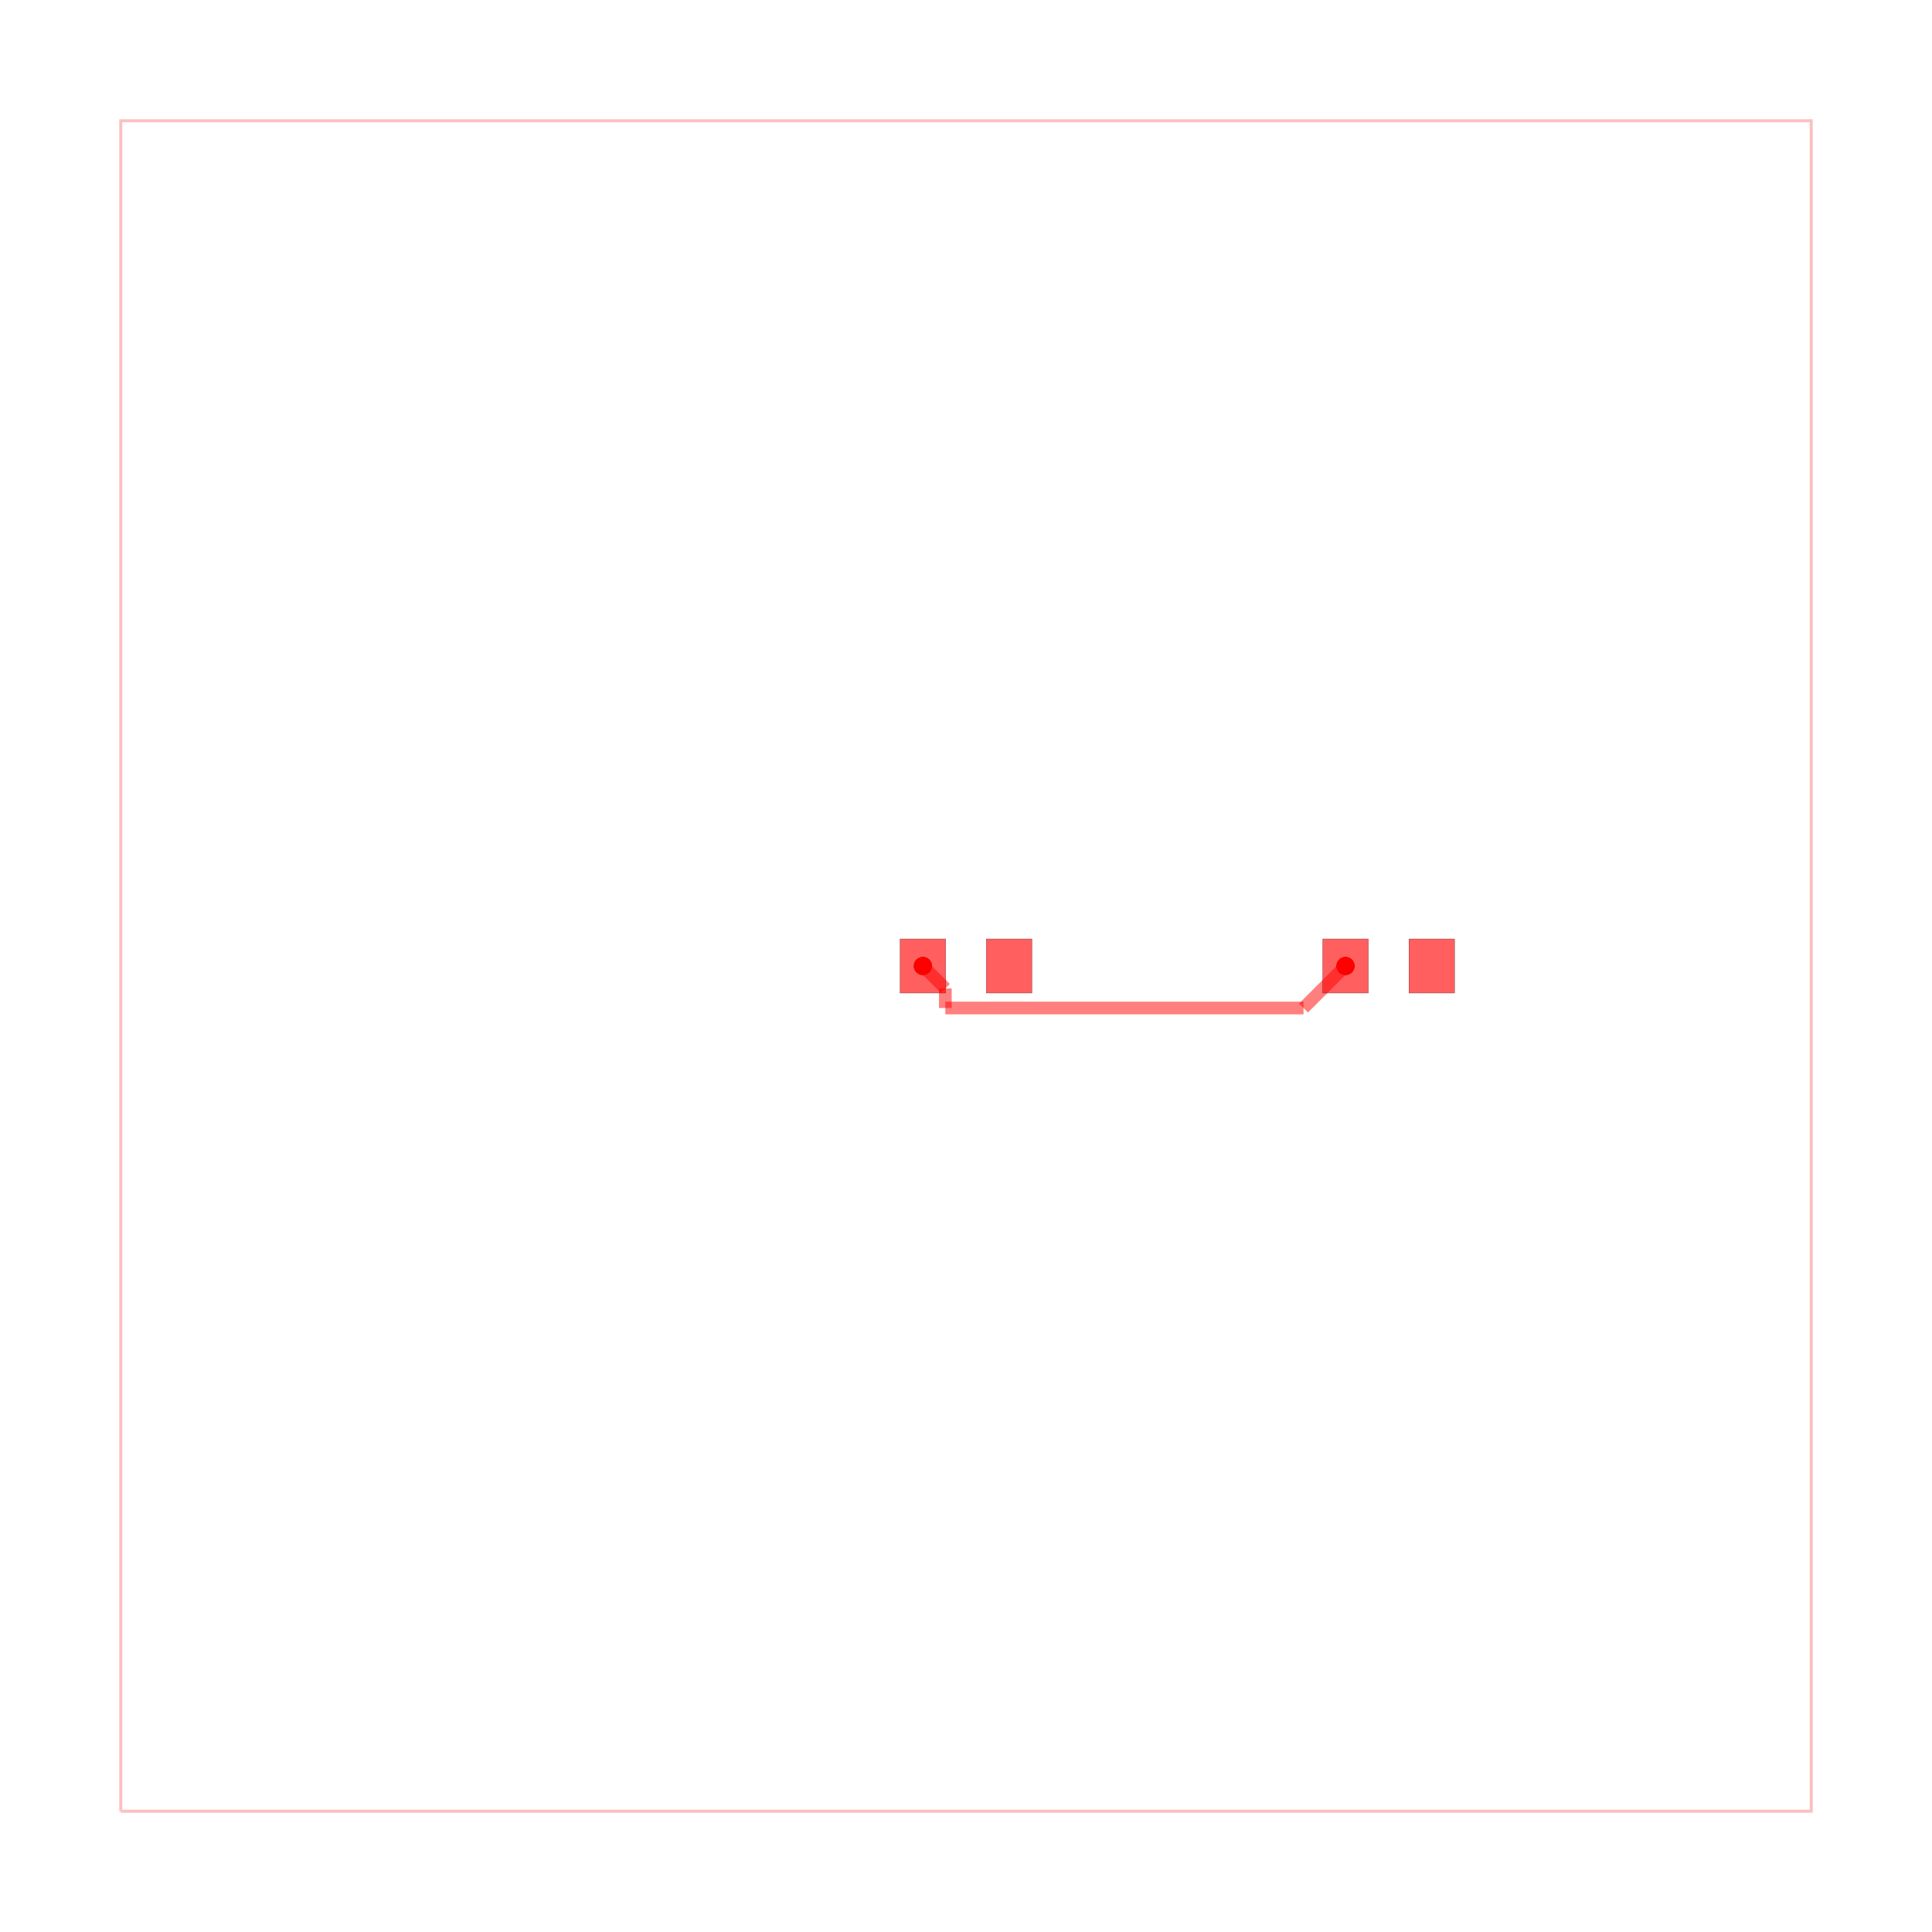
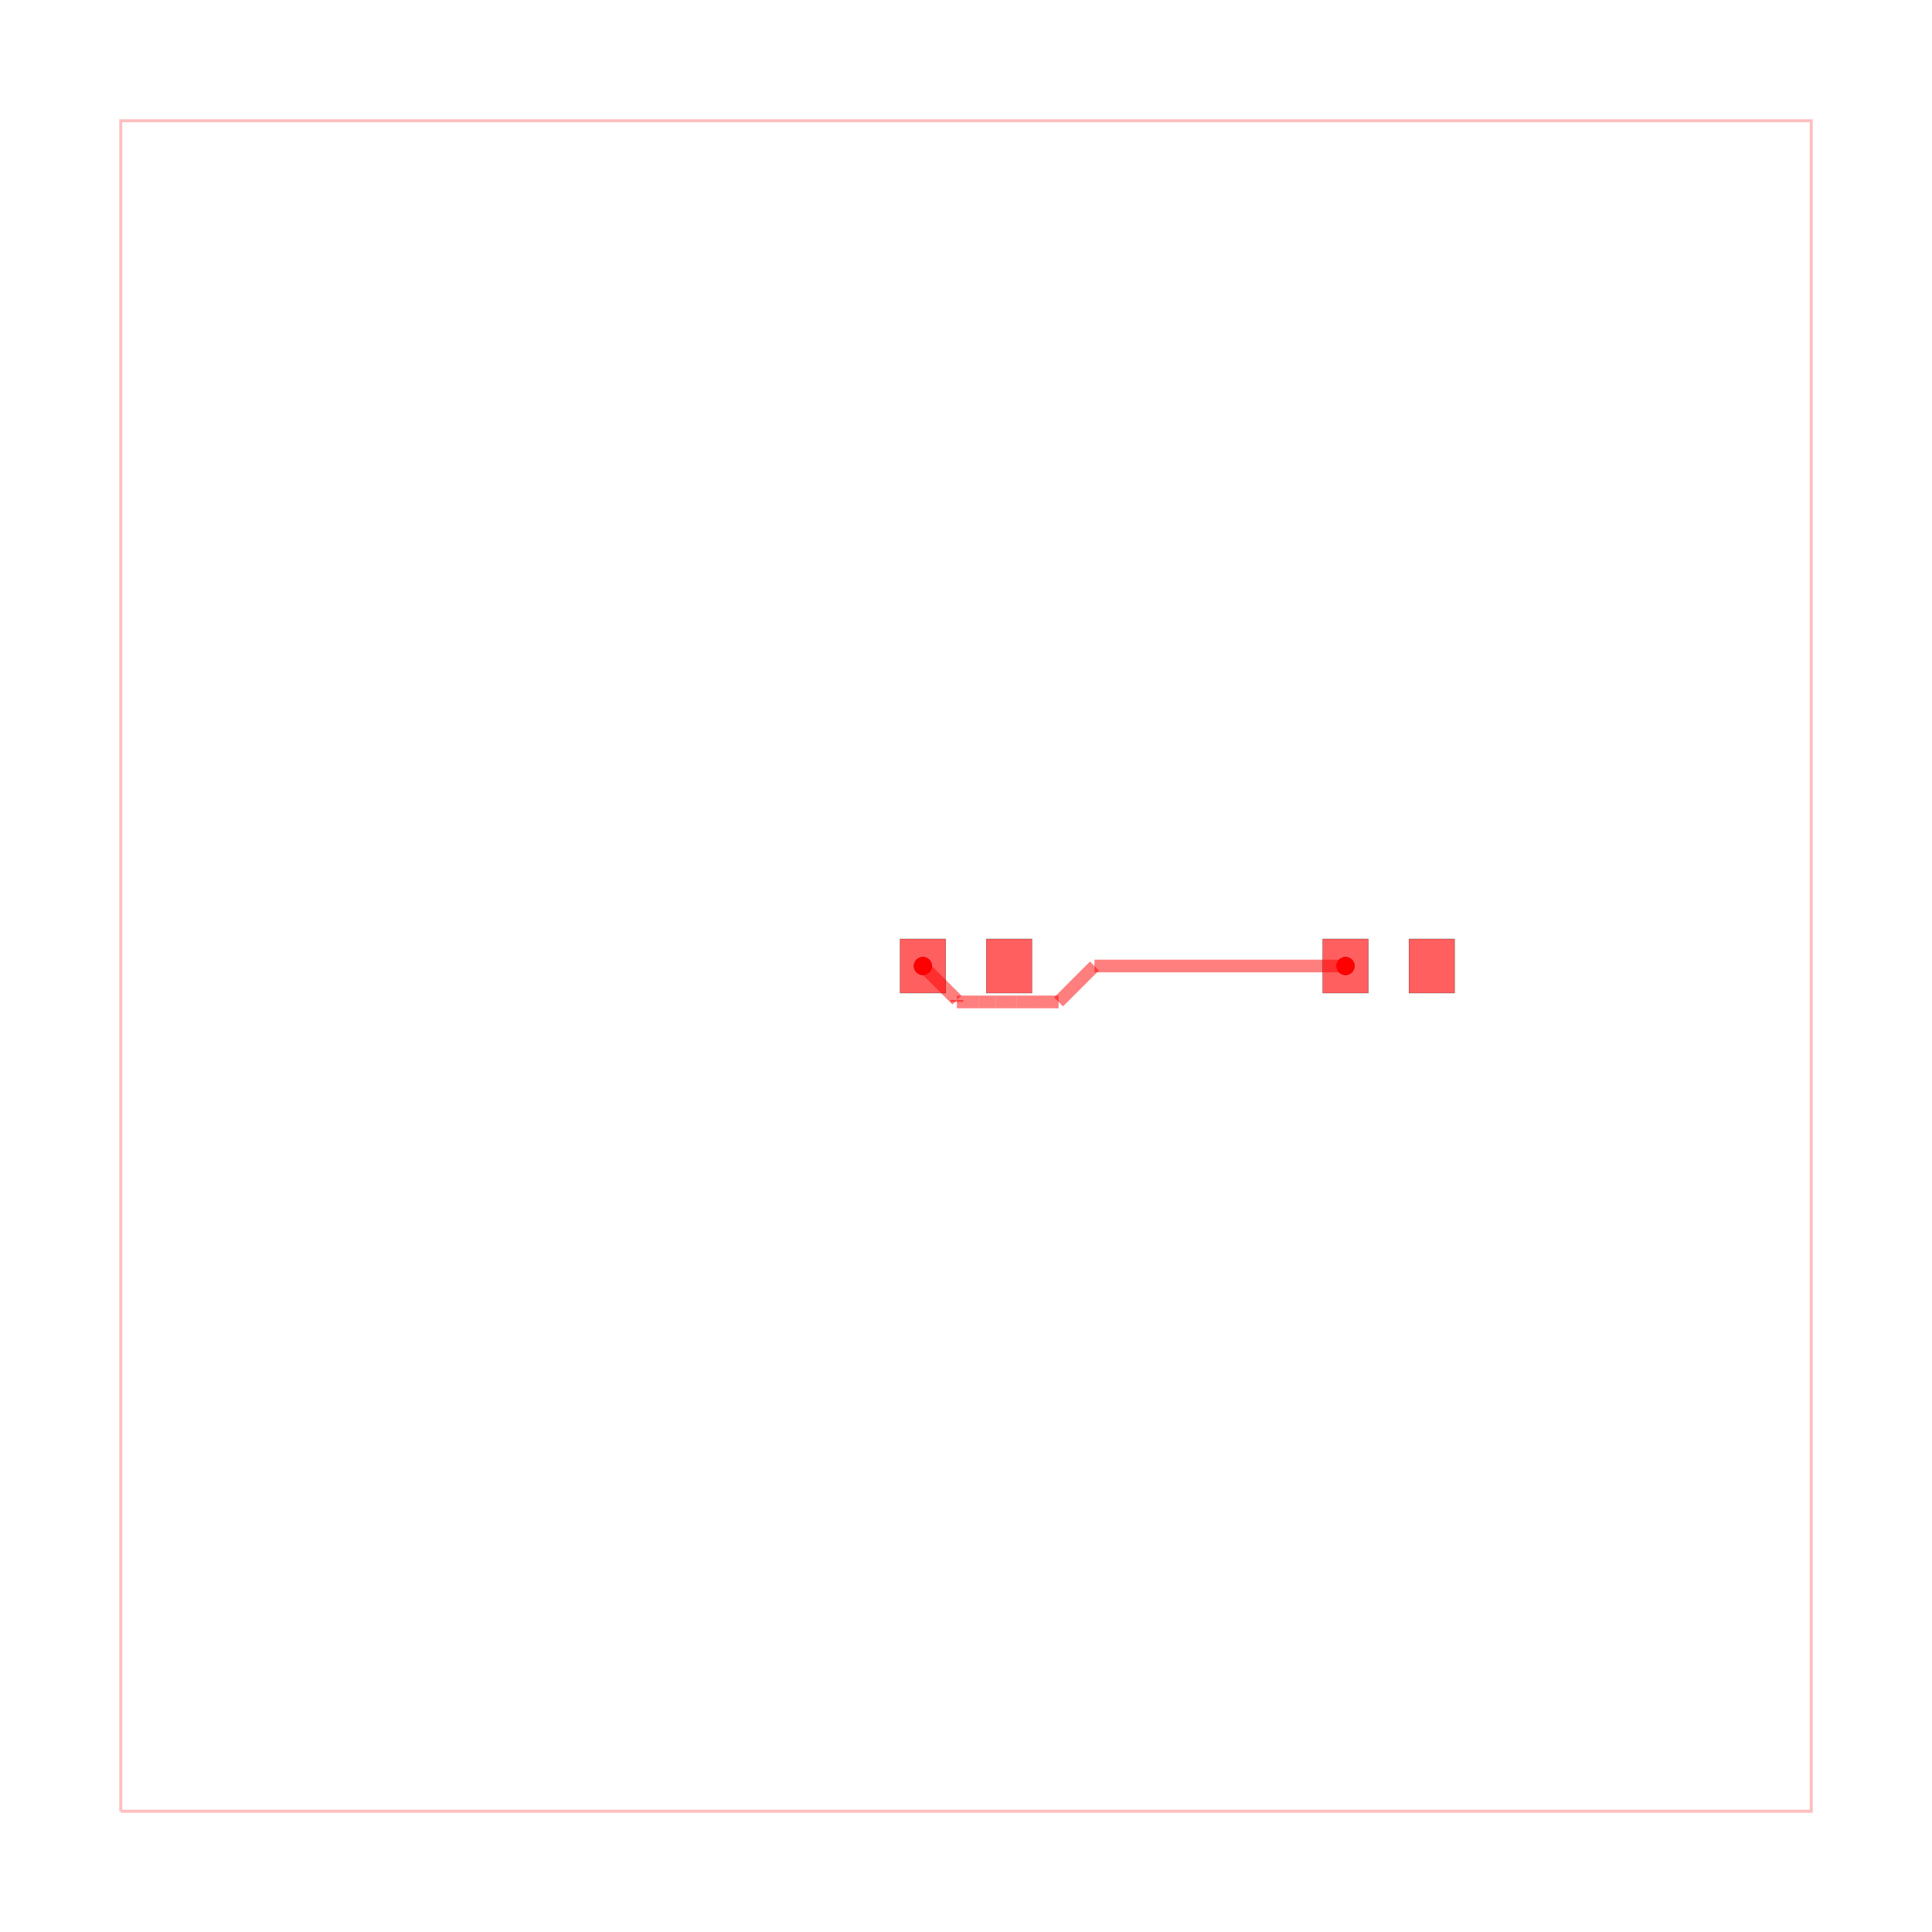
<svg xmlns="http://www.w3.org/2000/svg" width="640" height="640" viewBox="0 0 640 640">
  <rect width="100%" height="100%" fill="white" />
  <g>
    <circle data-type="point" data-label="source_trace_0 pcb_port_3" data-x="4.49" data-y="0" cx="445.72" cy="320" r="3" fill="black" />
  </g>
  <g>
    <circle data-type="point" data-label="source_trace_0 pcb_port_2" data-x="-0.51" data-y="0" cx="305.72" cy="320" r="3" fill="black" />
  </g>
  <g>
    <circle data-type="point" data-label="source_trace_0 (top)" data-x="4.49" data-y="0" cx="445.72" cy="320" r="3" fill="hsl(0, 100%, 50%)" />
  </g>
  <g>
    <circle data-type="point" data-label="source_trace_0 (top)" data-x="-0.51" data-y="0" cx="305.72" cy="320" r="3" fill="hsl(0, 100%, 50%)" />
  </g>
  <g>
    <polyline data-points="-10,-10 10,-10 10,10 -10,10 -10,-10" data-type="line" data-label="" points="40,600 600,600 600,40 40,40 40,600" fill="none" stroke="rgba(255,0,0,0.25)" stroke-width="1px" />
  </g>
  <g>
-     <polyline data-points="4.49,0 3.9929981501564313,-0.4970018498435689" data-type="line" data-label="" points="445.72,320 431.804,333.916" fill="none" stroke="rgba(255,0,0,0.5)" stroke-width="4.2" />
+     <polyline data-points="4.49,0 1.5201233779204606,0" data-type="line" data-label="" points="445.72,320 362.563,320" fill="none" stroke="rgba(255,0,0,0.5)" stroke-width="4.2" />
  </g>
  <g>
-     <polyline data-points="3.9929981501564313,-0.4970018498435689 -0.2445466198332129,-0.4970018498435689" data-type="line" data-label="" points="431.804,333.916 313.153,333.916" fill="none" stroke="rgba(255,0,0,0.5)" stroke-width="4.2" />
+     <polyline data-points="1.5201233779204606,0 1.0951233779204606,-0.425" data-type="line" data-label="" points="362.563,320 350.663,331.9" fill="none" stroke="rgba(255,0,0,0.5)" stroke-width="4.2" />
  </g>
  <g>
-     <polyline data-points="-0.2445466198332129,-0.4970018498435689 -0.2445466198332129,-0.2654533801667871" data-type="line" data-label="" points="313.153,333.916 313.153,327.433" fill="none" stroke="rgba(255,0,0,0.5)" stroke-width="4.2" />
+     <polyline data-points="1.0951233779204606,-0.425 0.8499999999999996,-0.425" data-type="line" data-label="" points="350.663,331.9 343.8,331.9" fill="none" stroke="rgba(255,0,0,0.5)" stroke-width="4.2" />
  </g>
  <g>
-     <polyline data-points="-0.2445466198332129,-0.2654533801667871 -0.51,0" data-type="line" data-label="" points="313.153,327.433 305.72,320" fill="none" stroke="rgba(255,0,0,0.5)" stroke-width="4.2" />
+     <polyline data-points="0.8499999999999996,-0.425 0.5999999999999994,-0.425" data-type="line" data-label="" points="343.8,331.9 336.8,331.9" fill="none" stroke="rgba(255,0,0,0.5)" stroke-width="4.2" />
+   </g>
+   <g>
+     <polyline data-points="0.5999999999999994,-0.425 0.3499999999999994,-0.425" data-type="line" data-label="" points="336.8,331.9 329.8,331.9" fill="none" stroke="rgba(255,0,0,0.5)" stroke-width="4.2" />
+   </g>
+   <g>
+     <polyline data-points="0.3499999999999994,-0.425 0.14999999999999947,-0.425" data-type="line" data-label="" points="329.8,331.9 324.2,331.9" fill="none" stroke="rgba(255,0,0,0.5)" stroke-width="4.2" />
+   </g>
+   <g>
+     <polyline data-points="0.14999999999999947,-0.425 -0.10000000000000055,-0.425" data-type="line" data-label="" points="324.2,331.9 317.2,331.9" fill="none" stroke="rgba(255,0,0,0.5)" stroke-width="4.2" />
+   </g>
+   <g>
+     <polyline data-points="-0.10000000000000055,-0.425 -0.10766414288798223,-0.425" data-type="line" data-label="" points="317.2,331.9 316.985,331.9" fill="none" stroke="rgba(255,0,0,0.5)" stroke-width="4.2" />
+   </g>
+   <g>
+     <polyline data-points="-0.10766414288798223,-0.425 -0.10766414288798223,-0.4023358571120178" data-type="line" data-label="" points="316.985,331.9 316.985,331.265" fill="none" stroke="rgba(255,0,0,0.5)" stroke-width="4.2" />
+   </g>
+   <g>
+     <polyline data-points="-0.10766414288798223,-0.4023358571120178 -0.51,0" data-type="line" data-label="" points="316.985,331.265 305.72,320" fill="none" stroke="rgba(255,0,0,0.5)" stroke-width="4.2" />
  </g>
  <g>
    <rect data-type="rect" data-label="top" data-x="-0.51" data-y="0" x="298.16" y="311.04" width="15.12" height="17.92" fill="rgba(255,0,0,0.25)" stroke="black" stroke-width="0.036" />
  </g>
  <g>
    <rect data-type="rect" data-label="top" data-x="0.51" data-y="0" x="326.72" y="311.04" width="15.12" height="17.92" fill="rgba(255,0,0,0.25)" stroke="black" stroke-width="0.036" />
  </g>
  <g>
    <rect data-type="rect" data-label="top" data-x="4.49" data-y="0" x="438.16" y="311.04" width="15.12" height="17.92" fill="rgba(255,0,0,0.25)" stroke="black" stroke-width="0.036" />
  </g>
  <g>
    <rect data-type="rect" data-label="top" data-x="5.51" data-y="0" x="466.72" y="311.04" width="15.12" height="17.92" fill="rgba(255,0,0,0.25)" stroke="black" stroke-width="0.036" />
  </g>
  <g>
    <rect data-type="rect" data-label="" data-x="-0.51" data-y="0" x="298.16" y="311.04" width="15.12" height="17.92" fill="rgba(255,0,0,0.5)" stroke="black" stroke-width="0.036" />
  </g>
  <g>
    <rect data-type="rect" data-label="" data-x="0.51" data-y="0" x="326.72" y="311.04" width="15.12" height="17.92" fill="rgba(255,0,0,0.5)" stroke="black" stroke-width="0.036" />
  </g>
  <g>
    <rect data-type="rect" data-label="" data-x="4.49" data-y="0" x="438.16" y="311.04" width="15.12" height="17.92" fill="rgba(255,0,0,0.5)" stroke="black" stroke-width="0.036" />
  </g>
  <g>
    <rect data-type="rect" data-label="" data-x="5.51" data-y="0" x="466.72" y="311.04" width="15.12" height="17.92" fill="rgba(255,0,0,0.5)" stroke="black" stroke-width="0.036" />
  </g>
  <g id="crosshair" style="display: none">
    <line id="crosshair-h" y1="0" y2="640" stroke="#666" stroke-width="0.5" />
    <line id="crosshair-v" x1="0" x2="640" stroke="#666" stroke-width="0.5" />
    <text id="coordinates" font-family="monospace" font-size="12" fill="#666" />
  </g>
</svg>
